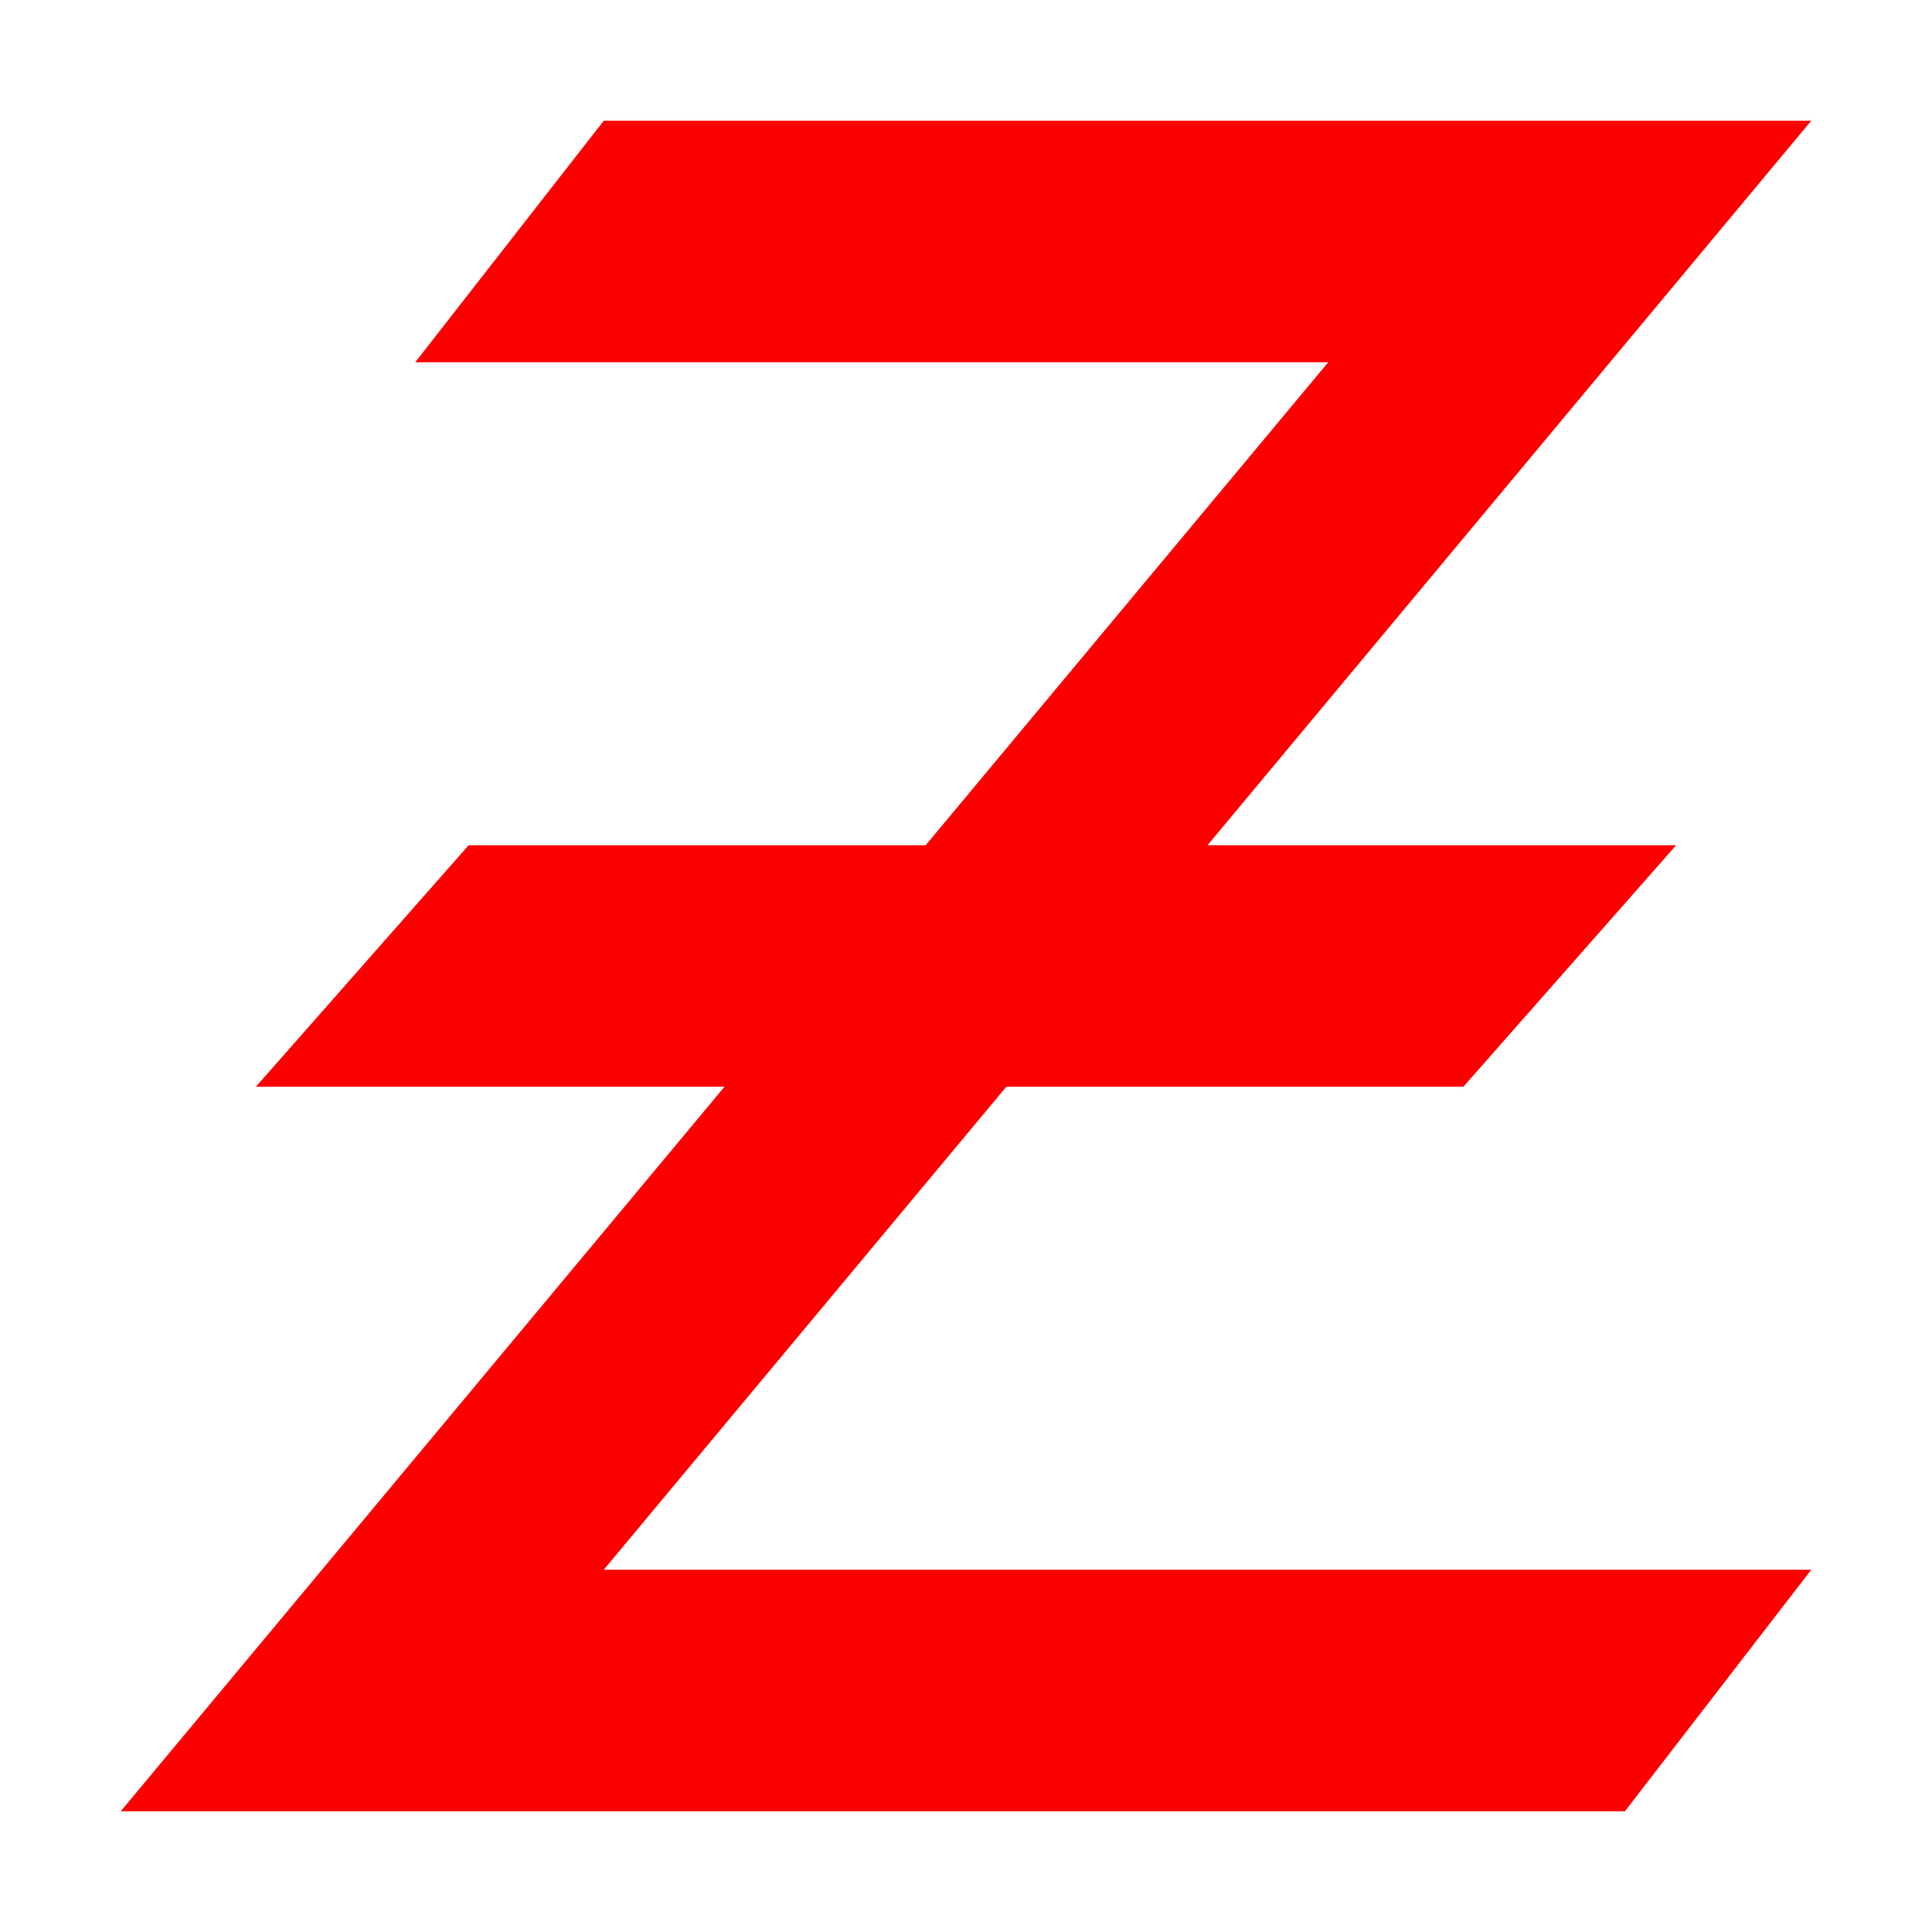
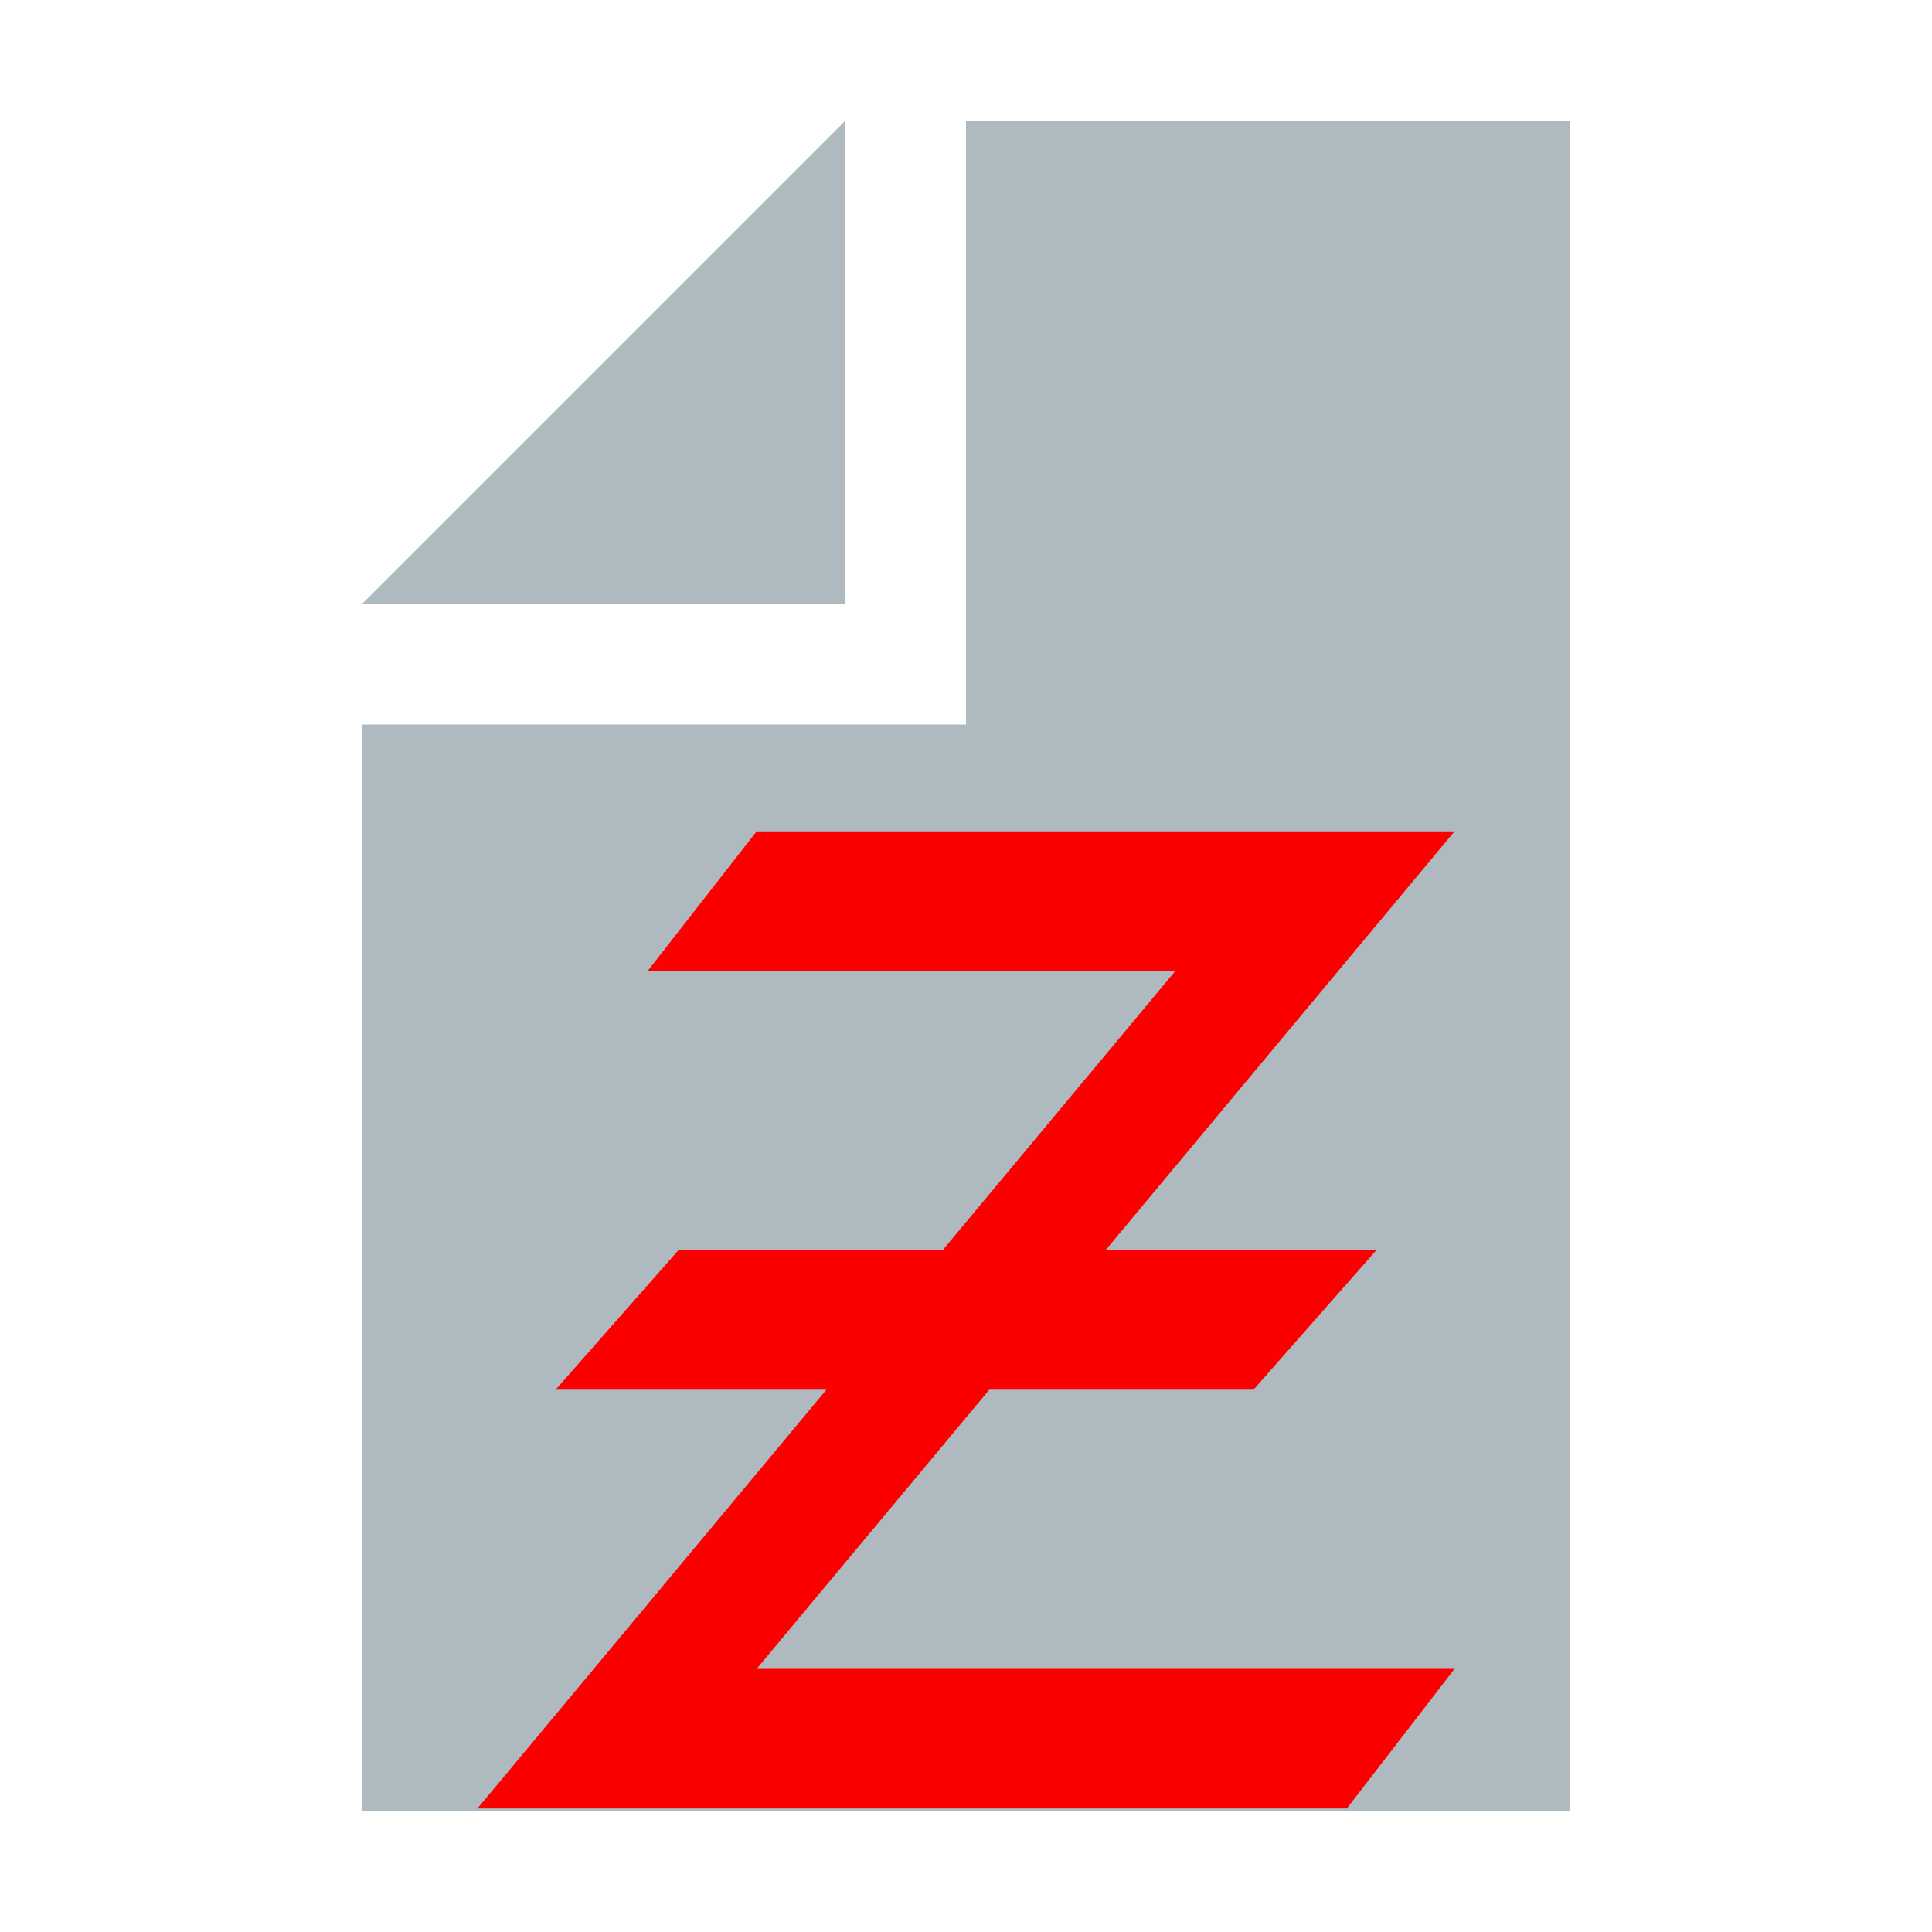
- <svg xmlns="http://www.w3.org/2000/svg" id="svg4" version="1.1" viewBox="0 0 16 16" height="16" width="16">
-   <defs id="defs8" />
-   <path d="M 5 1 L 3.439 3 L 11 3 L 7.666 7 L 3.881 7 L 2.119 9 L 6 9 L 1 15 L 13.457 15 L 15 13 L 5 13 L 8.334 9 L 12.119 9 L 13.881 7 L 10 7 L 15 1 L 5 1 z " style="fill:#fc0000;fill-opacity:1;stroke:none;stroke-width:1px;stroke-linecap:butt;stroke-linejoin:miter;stroke-opacity:1" id="path857" />
+ <svg xmlns="http://www.w3.org/2000/svg" width="16" height="16" viewBox="0 0 16 16" version="1.1" id="svg10">
+   <defs id="defs14" />
+   <g fill="none" fill-rule="evenodd" id="g8">
+     <polygon fill="#9AA7B0" fill-opacity=".8" points="7 1 3 5 7 5" id="polygon2" />
+     <polygon fill="#9AA7B0" fill-opacity=".8" points="8 1 8 6 3 6 3 15 13 15 13 1" id="polygon4" />
+     <path d="M 6.266,6.885 5.364,8.041 H 9.734 L 7.807,10.353 H 5.619 l -1.018,1.156 h 2.243 l -2.89,3.468 h 7.2 l 0.892,-1.156 H 6.266 L 8.193,11.509 H 10.381 L 11.399,10.353 H 9.156 L 12.046,6.885 Z" style="fill:#fc0000;fill-opacity:1;stroke:none;stroke-width:0.578px;stroke-linecap:butt;stroke-linejoin:miter;stroke-opacity:1" id="path857" />
+   </g>
</svg>
